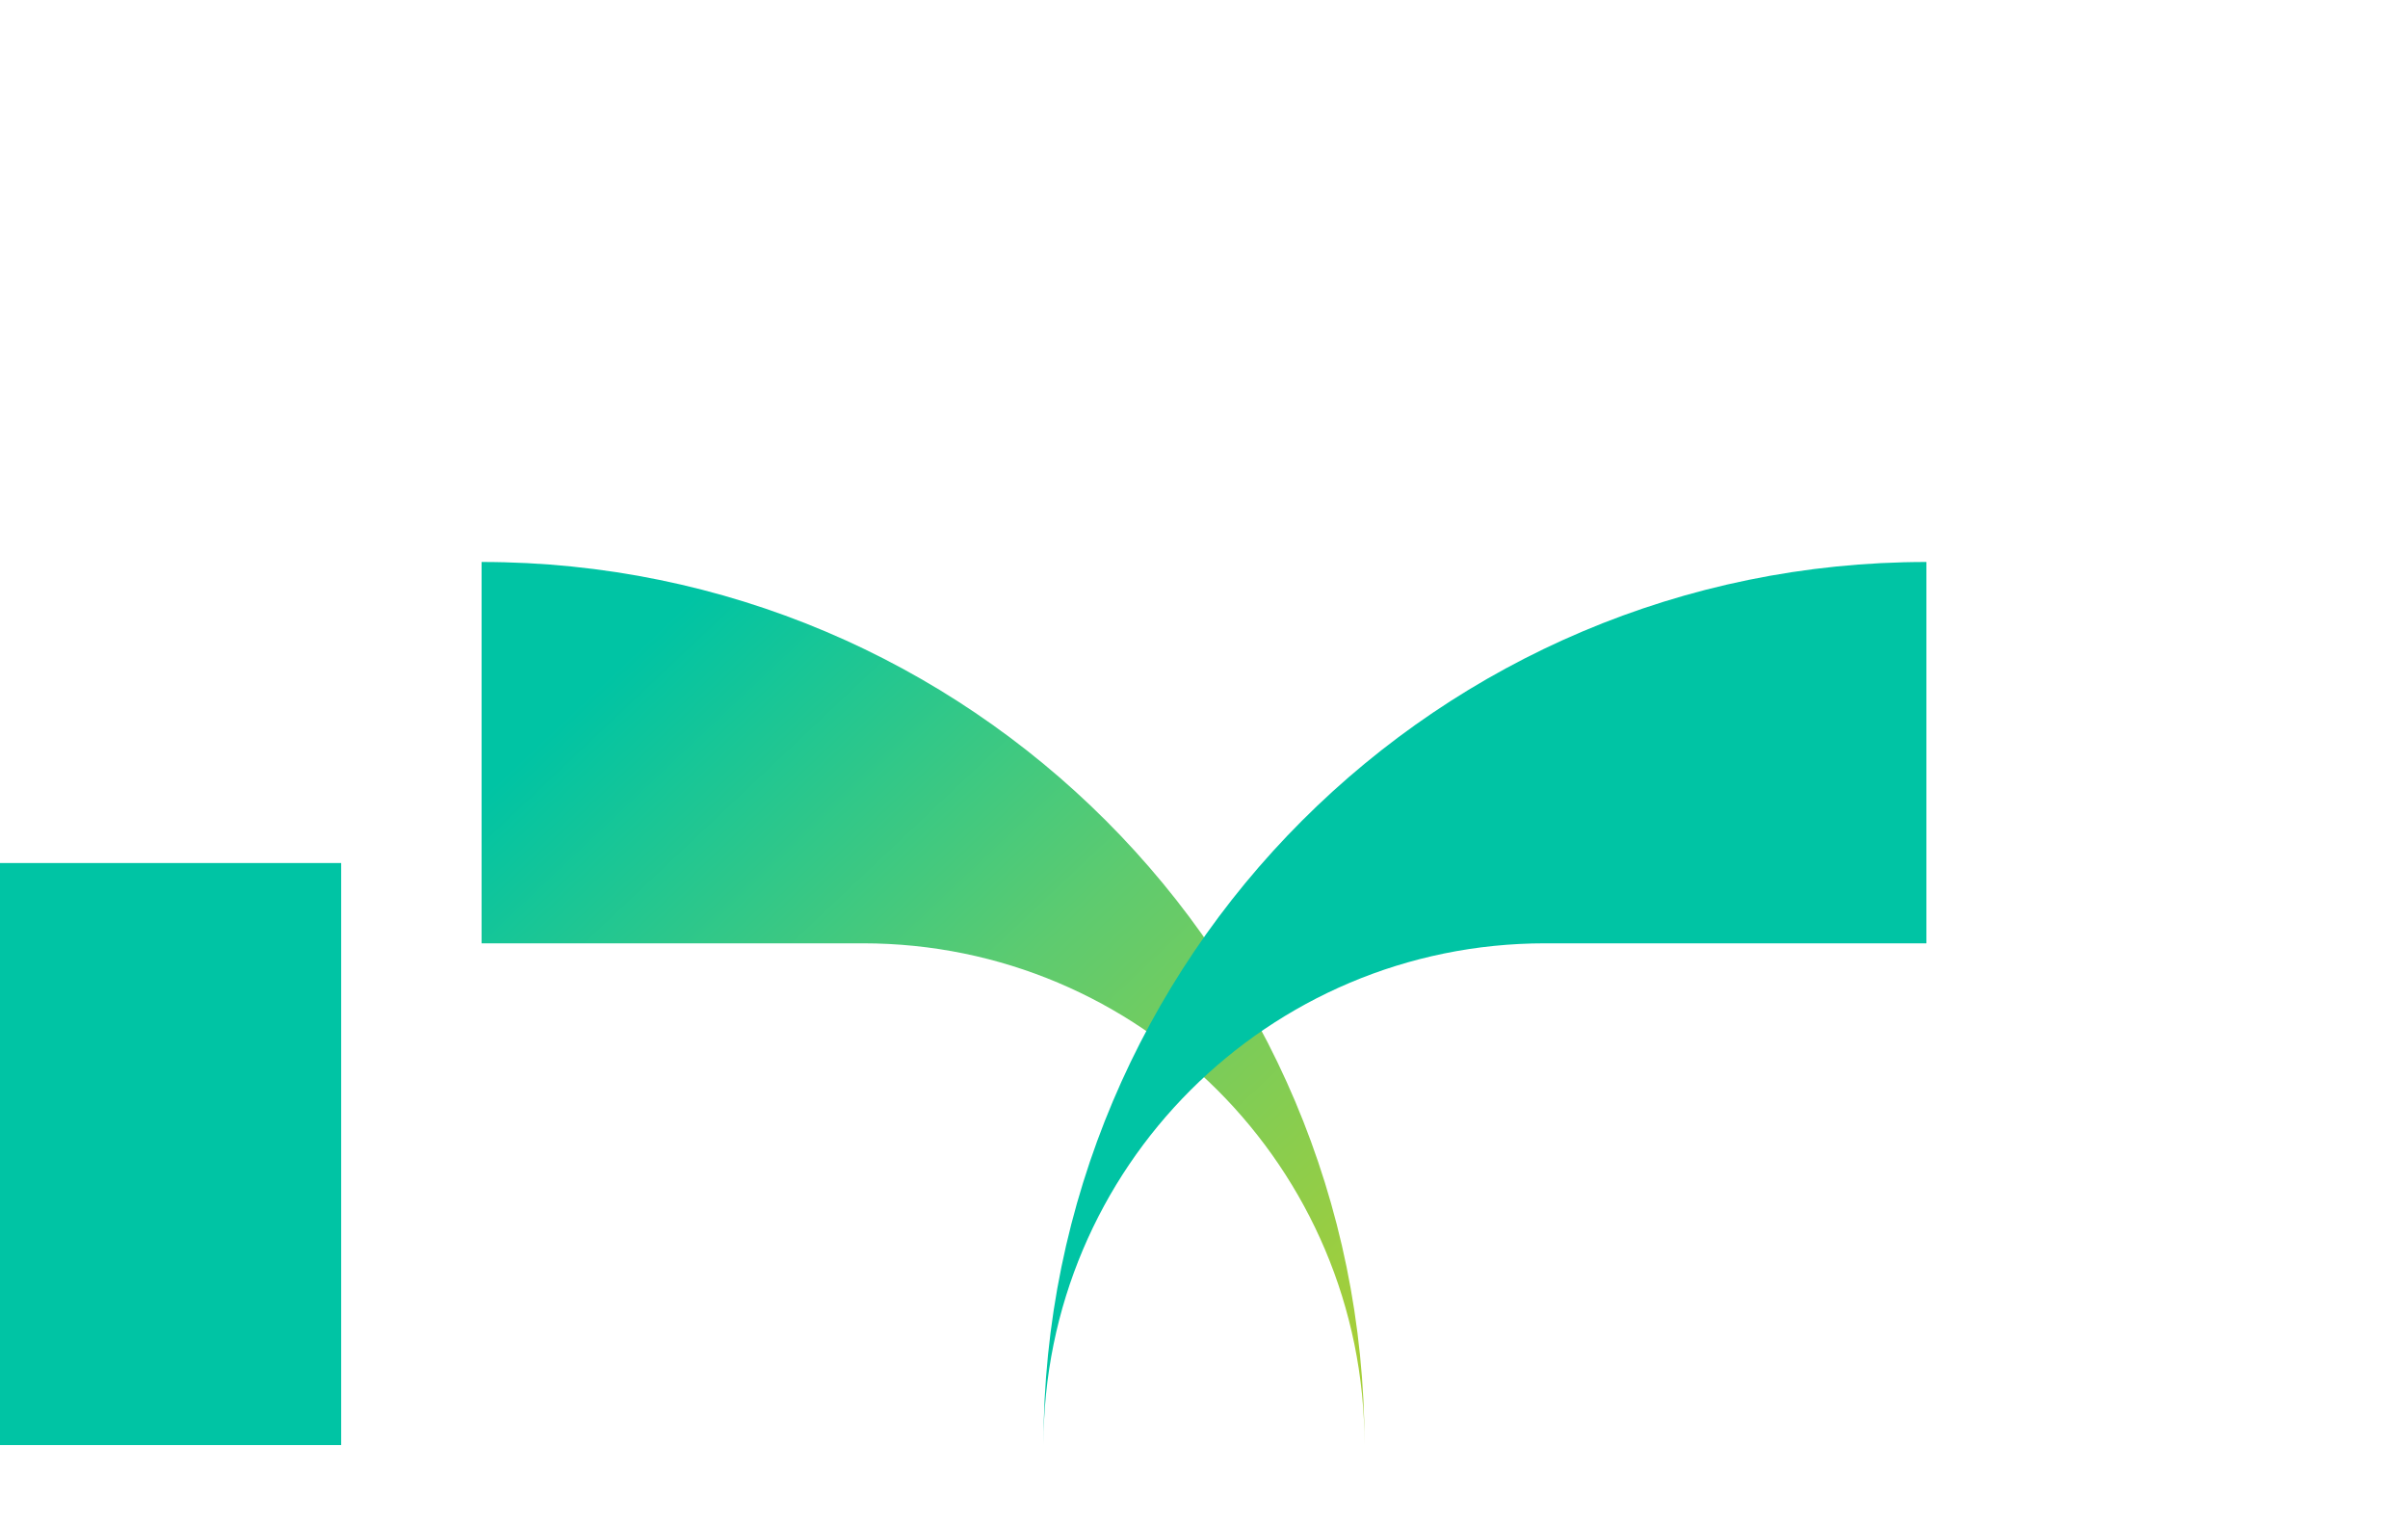
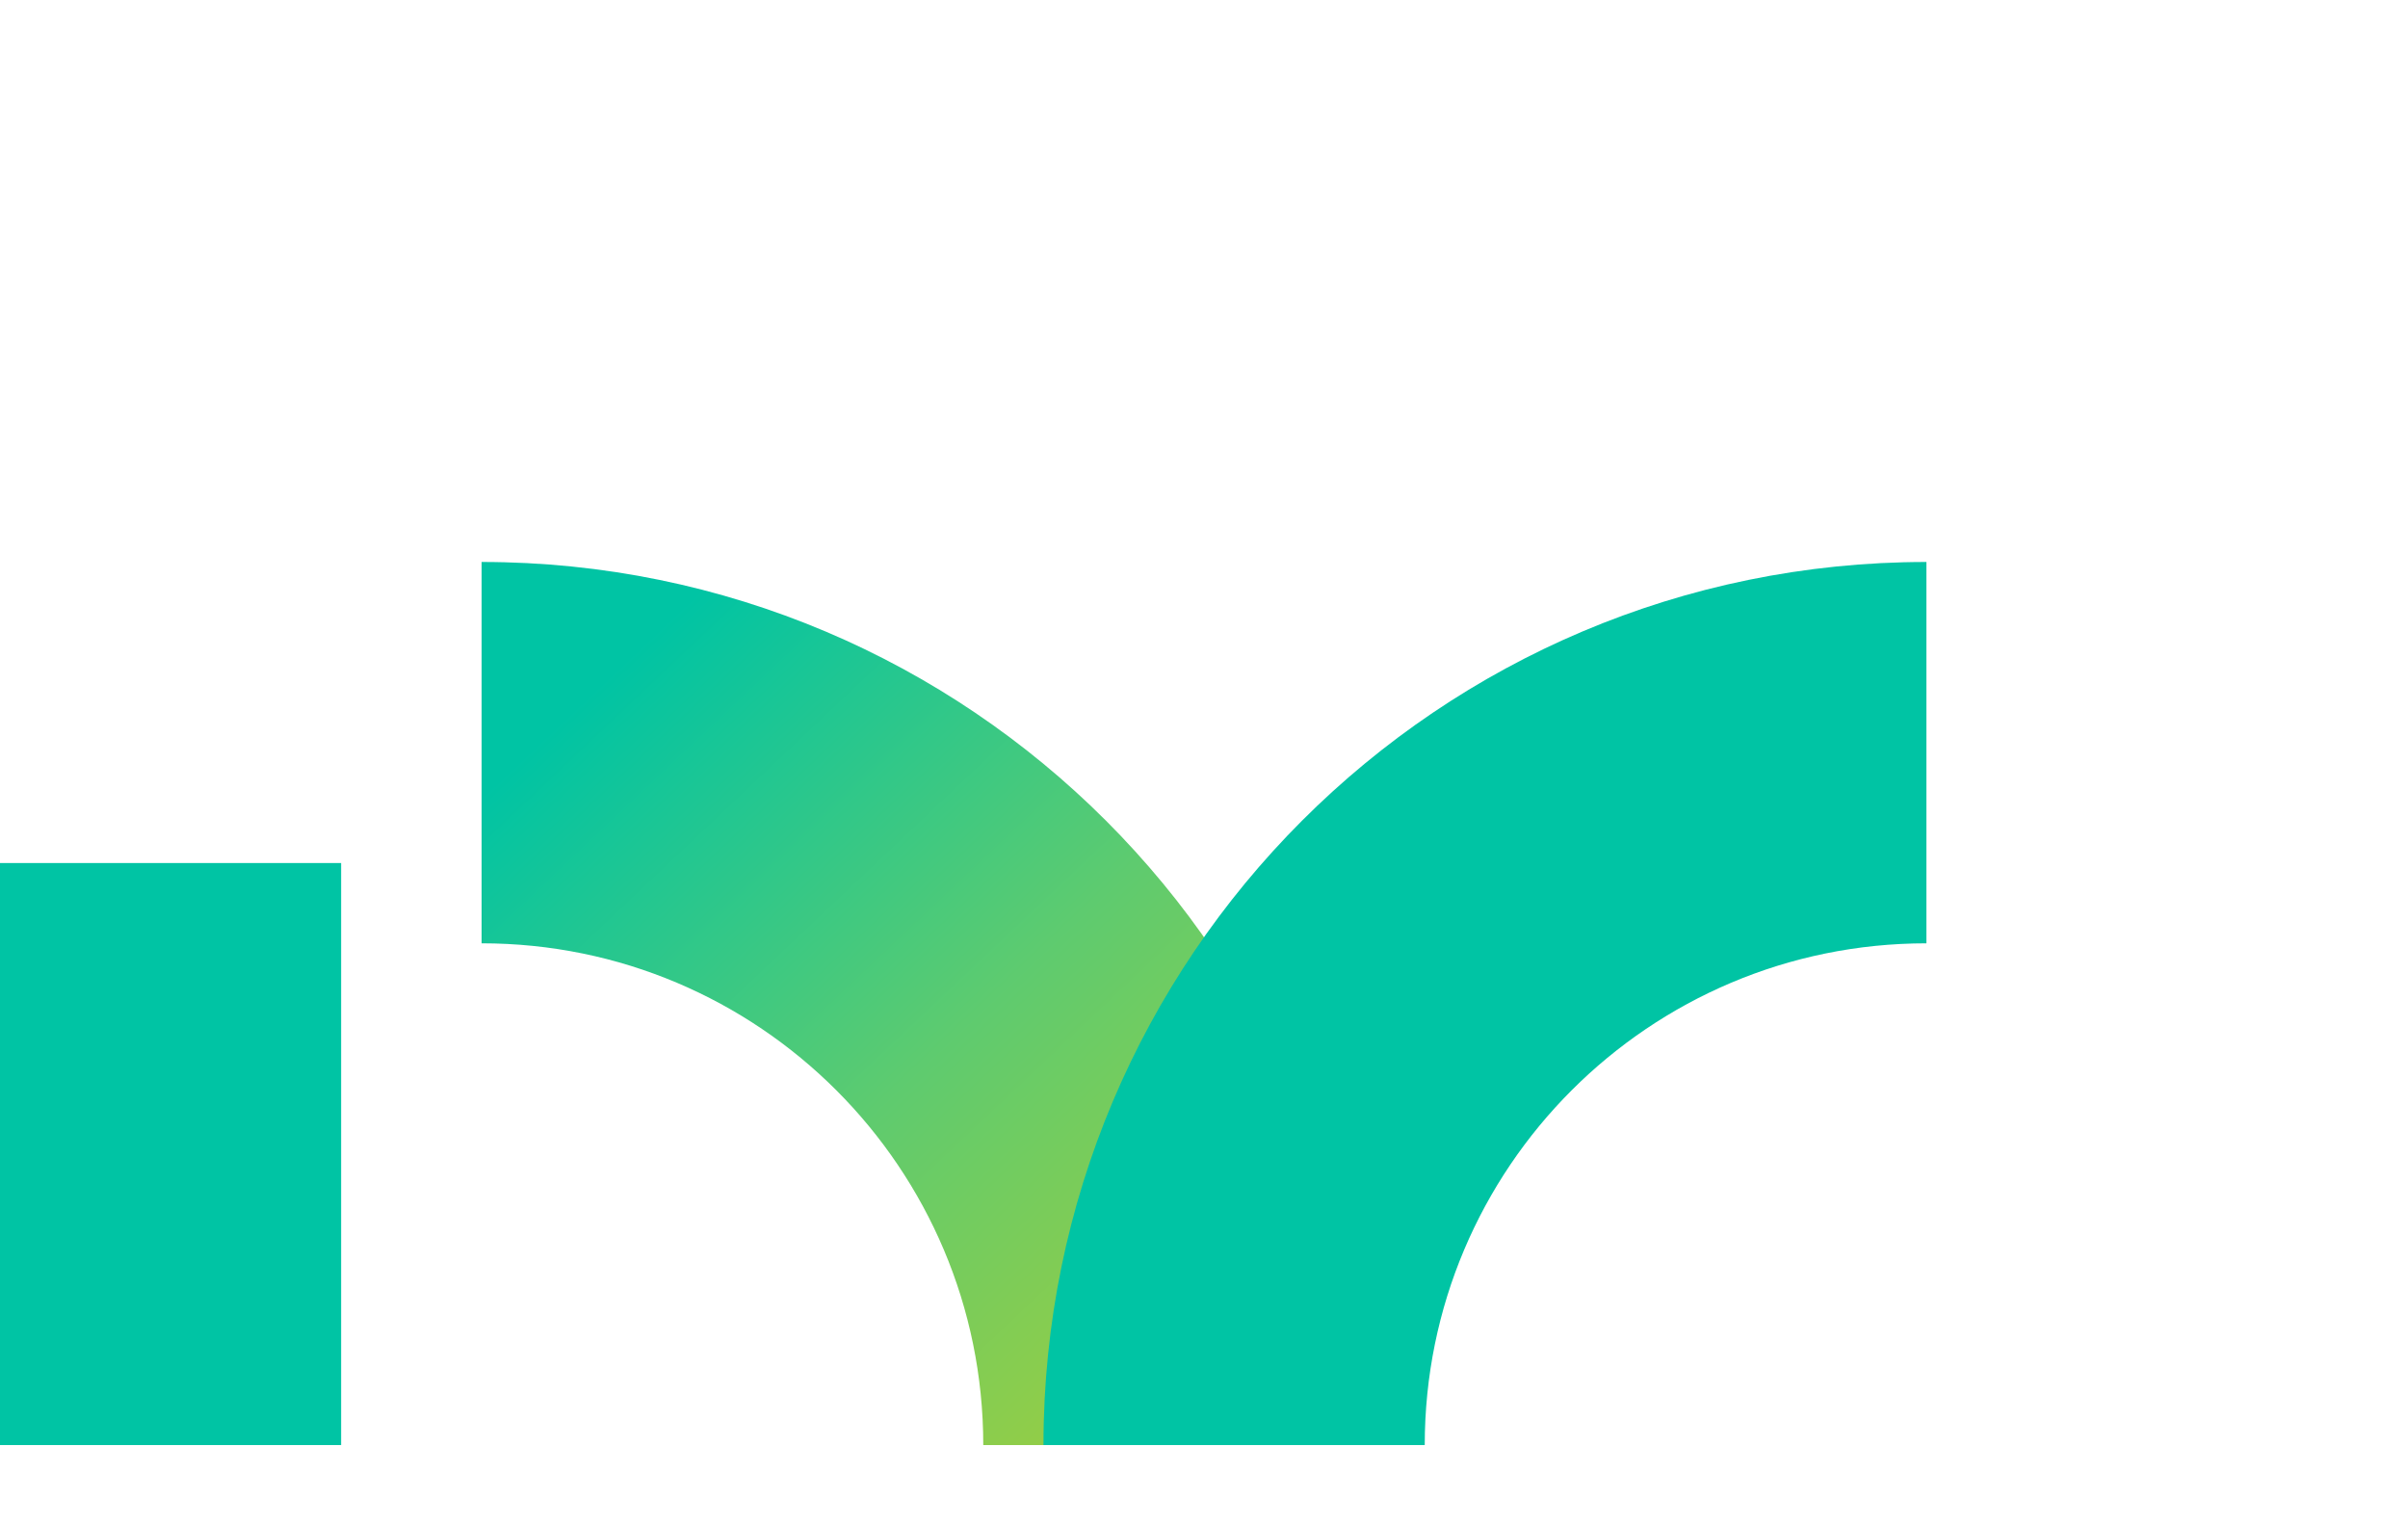
<svg xmlns="http://www.w3.org/2000/svg" viewBox="0 0 120 76">
  <defs>
    <linearGradient id="imArc" gradientUnits="userSpaceOnUse" x1="30" y1="34" x2="64" y2="70">
      <stop offset="0" stop-color="#00C4A4" />
      <stop offset="0.5" stop-color="#5ECB6F" />
      <stop offset="1" stop-color="#A5CE39" />
    </linearGradient>
  </defs>
  <rect x="0" y="43" width="17" height="29" fill="#00C4A4" />
-   <path d="M24 28 A44 44 0 0 1 68 72 A25 25 0 0 0 43 47 L24 47 Z" fill="url(#imArc)" />
-   <path d="M96 28 A44 44 0 0 0 52 72 A25 25 0 0 1 77 47 L96 47 Z" fill="#00C4A4" />
+   <path d="M24 28 A44 44 0 0 1 68 72 L49 72 A25 25 0 0 0 24 47 Z" fill="url(#imArc)" />
+   <path d="M96 28 A44 44 0 0 0 52 72 L71 72 A25 25 0 0 1 96 47 Z" fill="#00C4A4" />
</svg>
